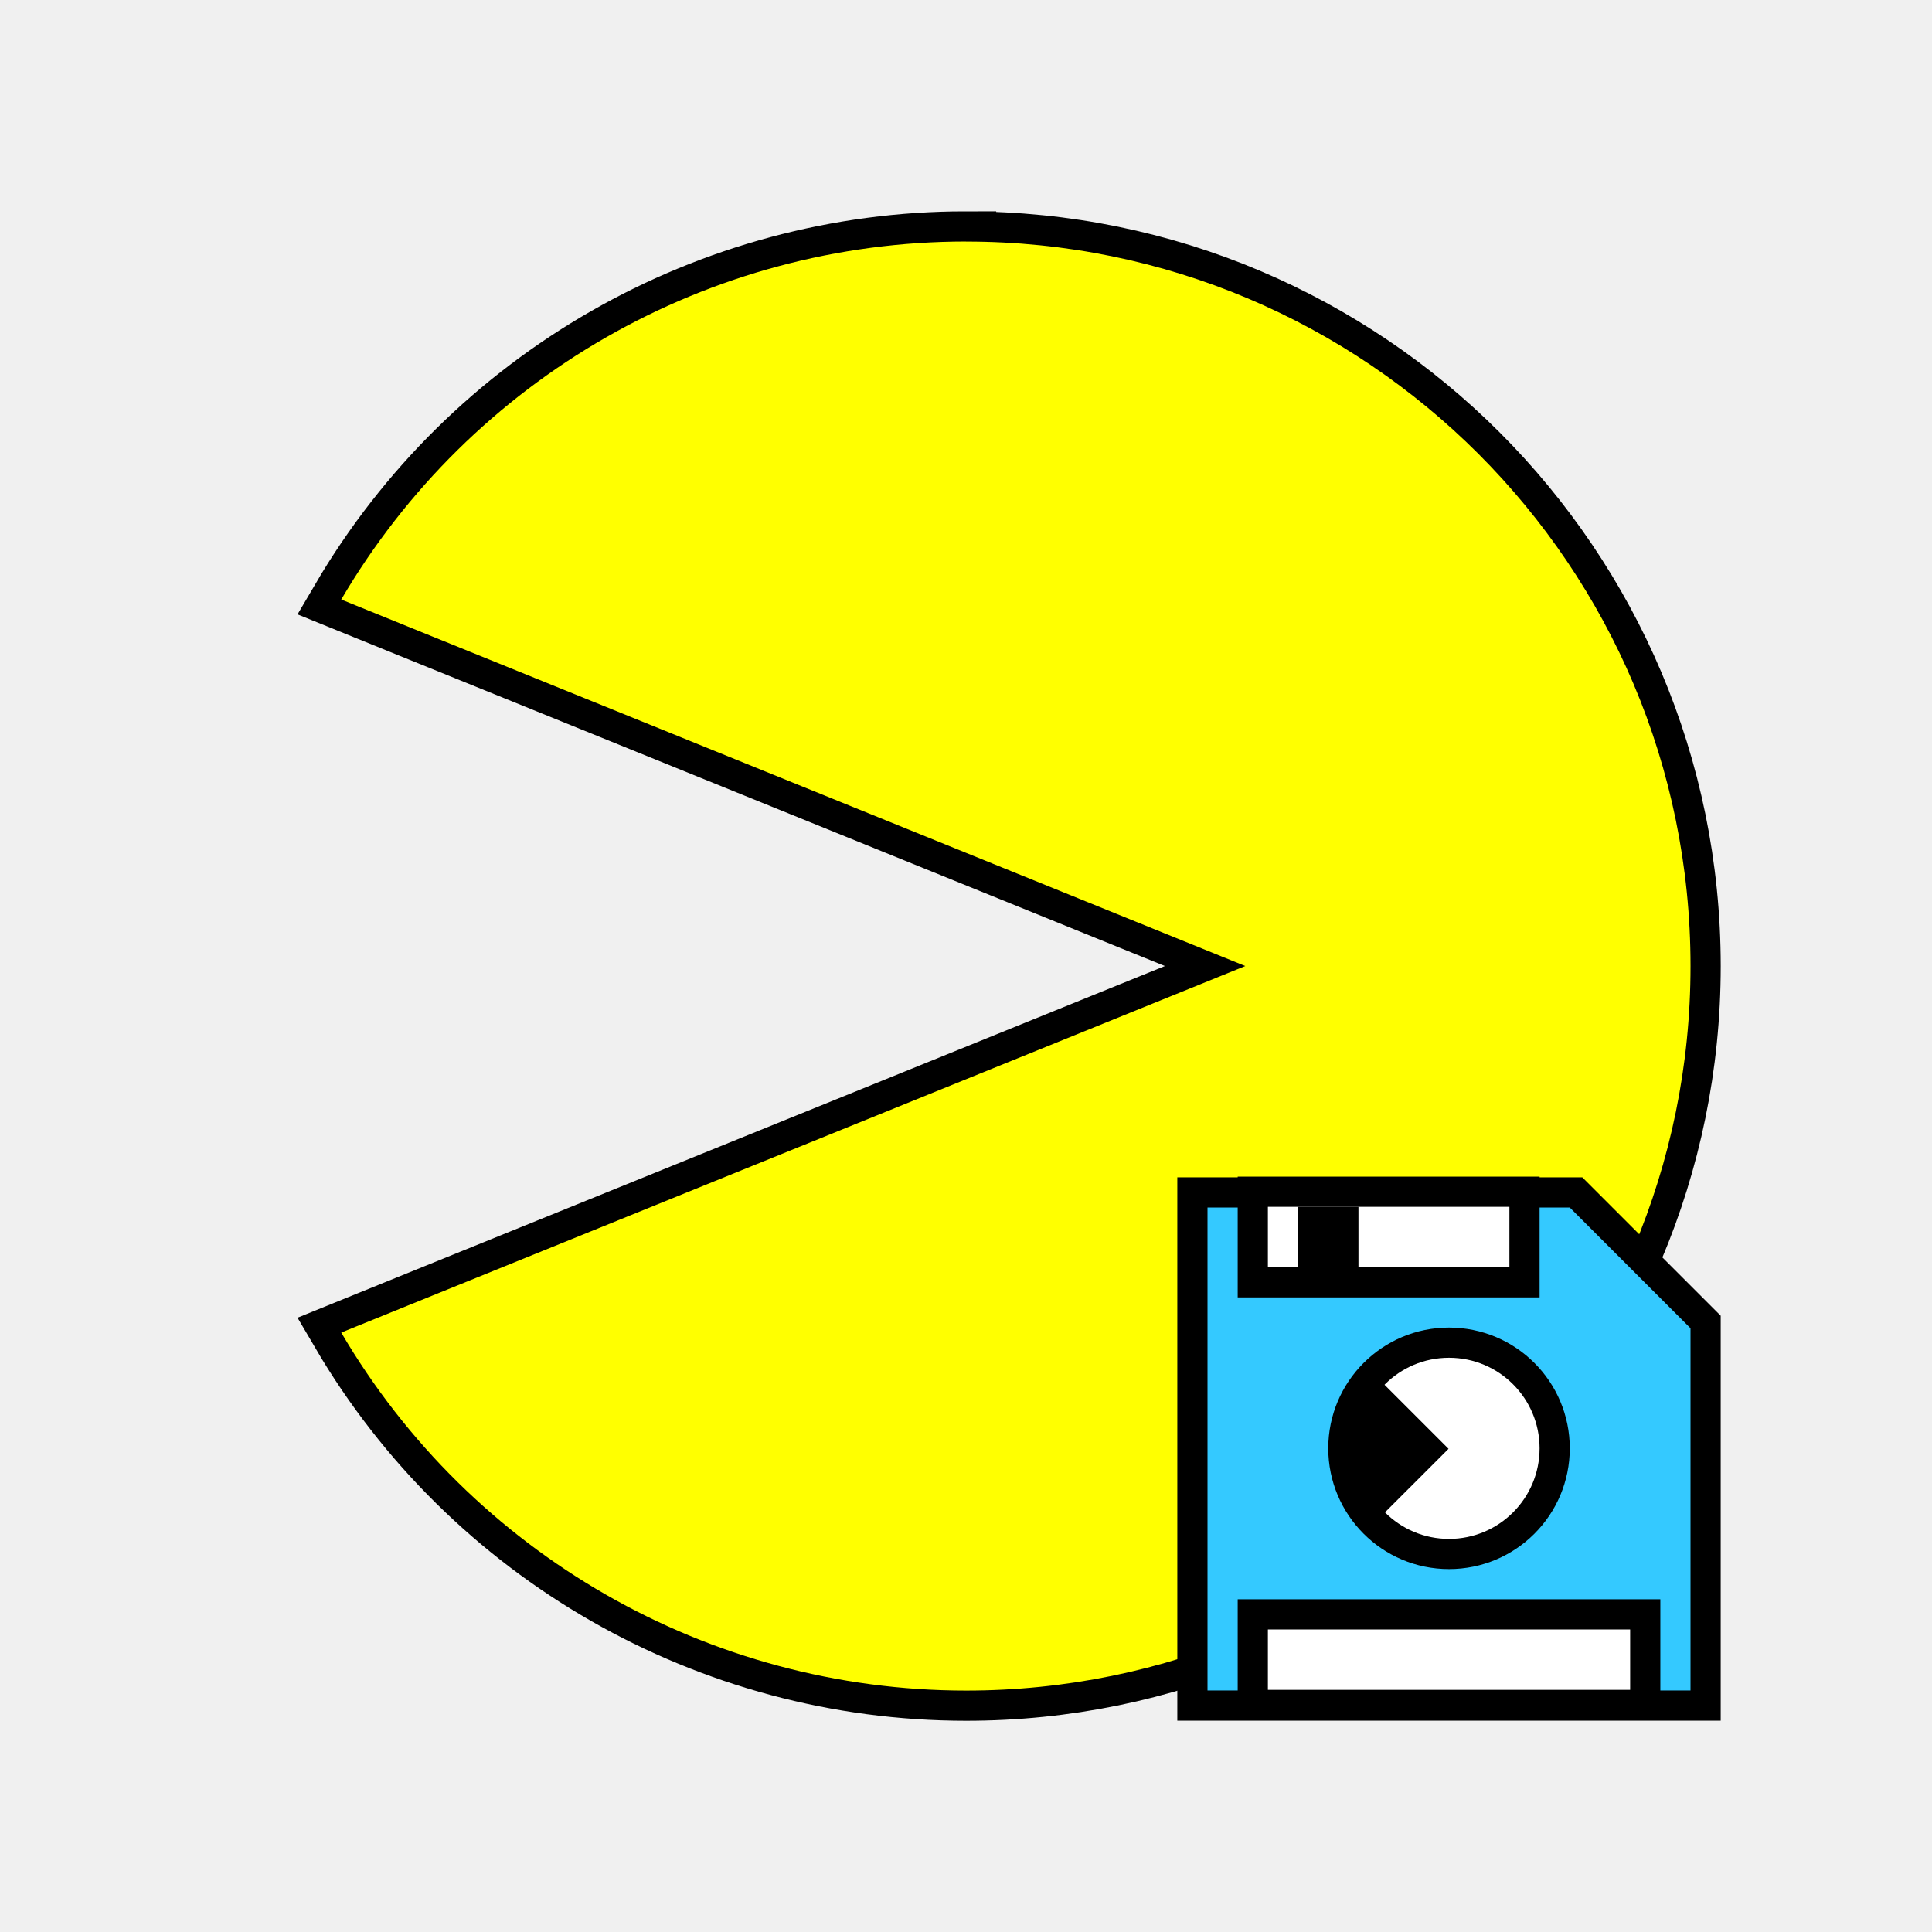
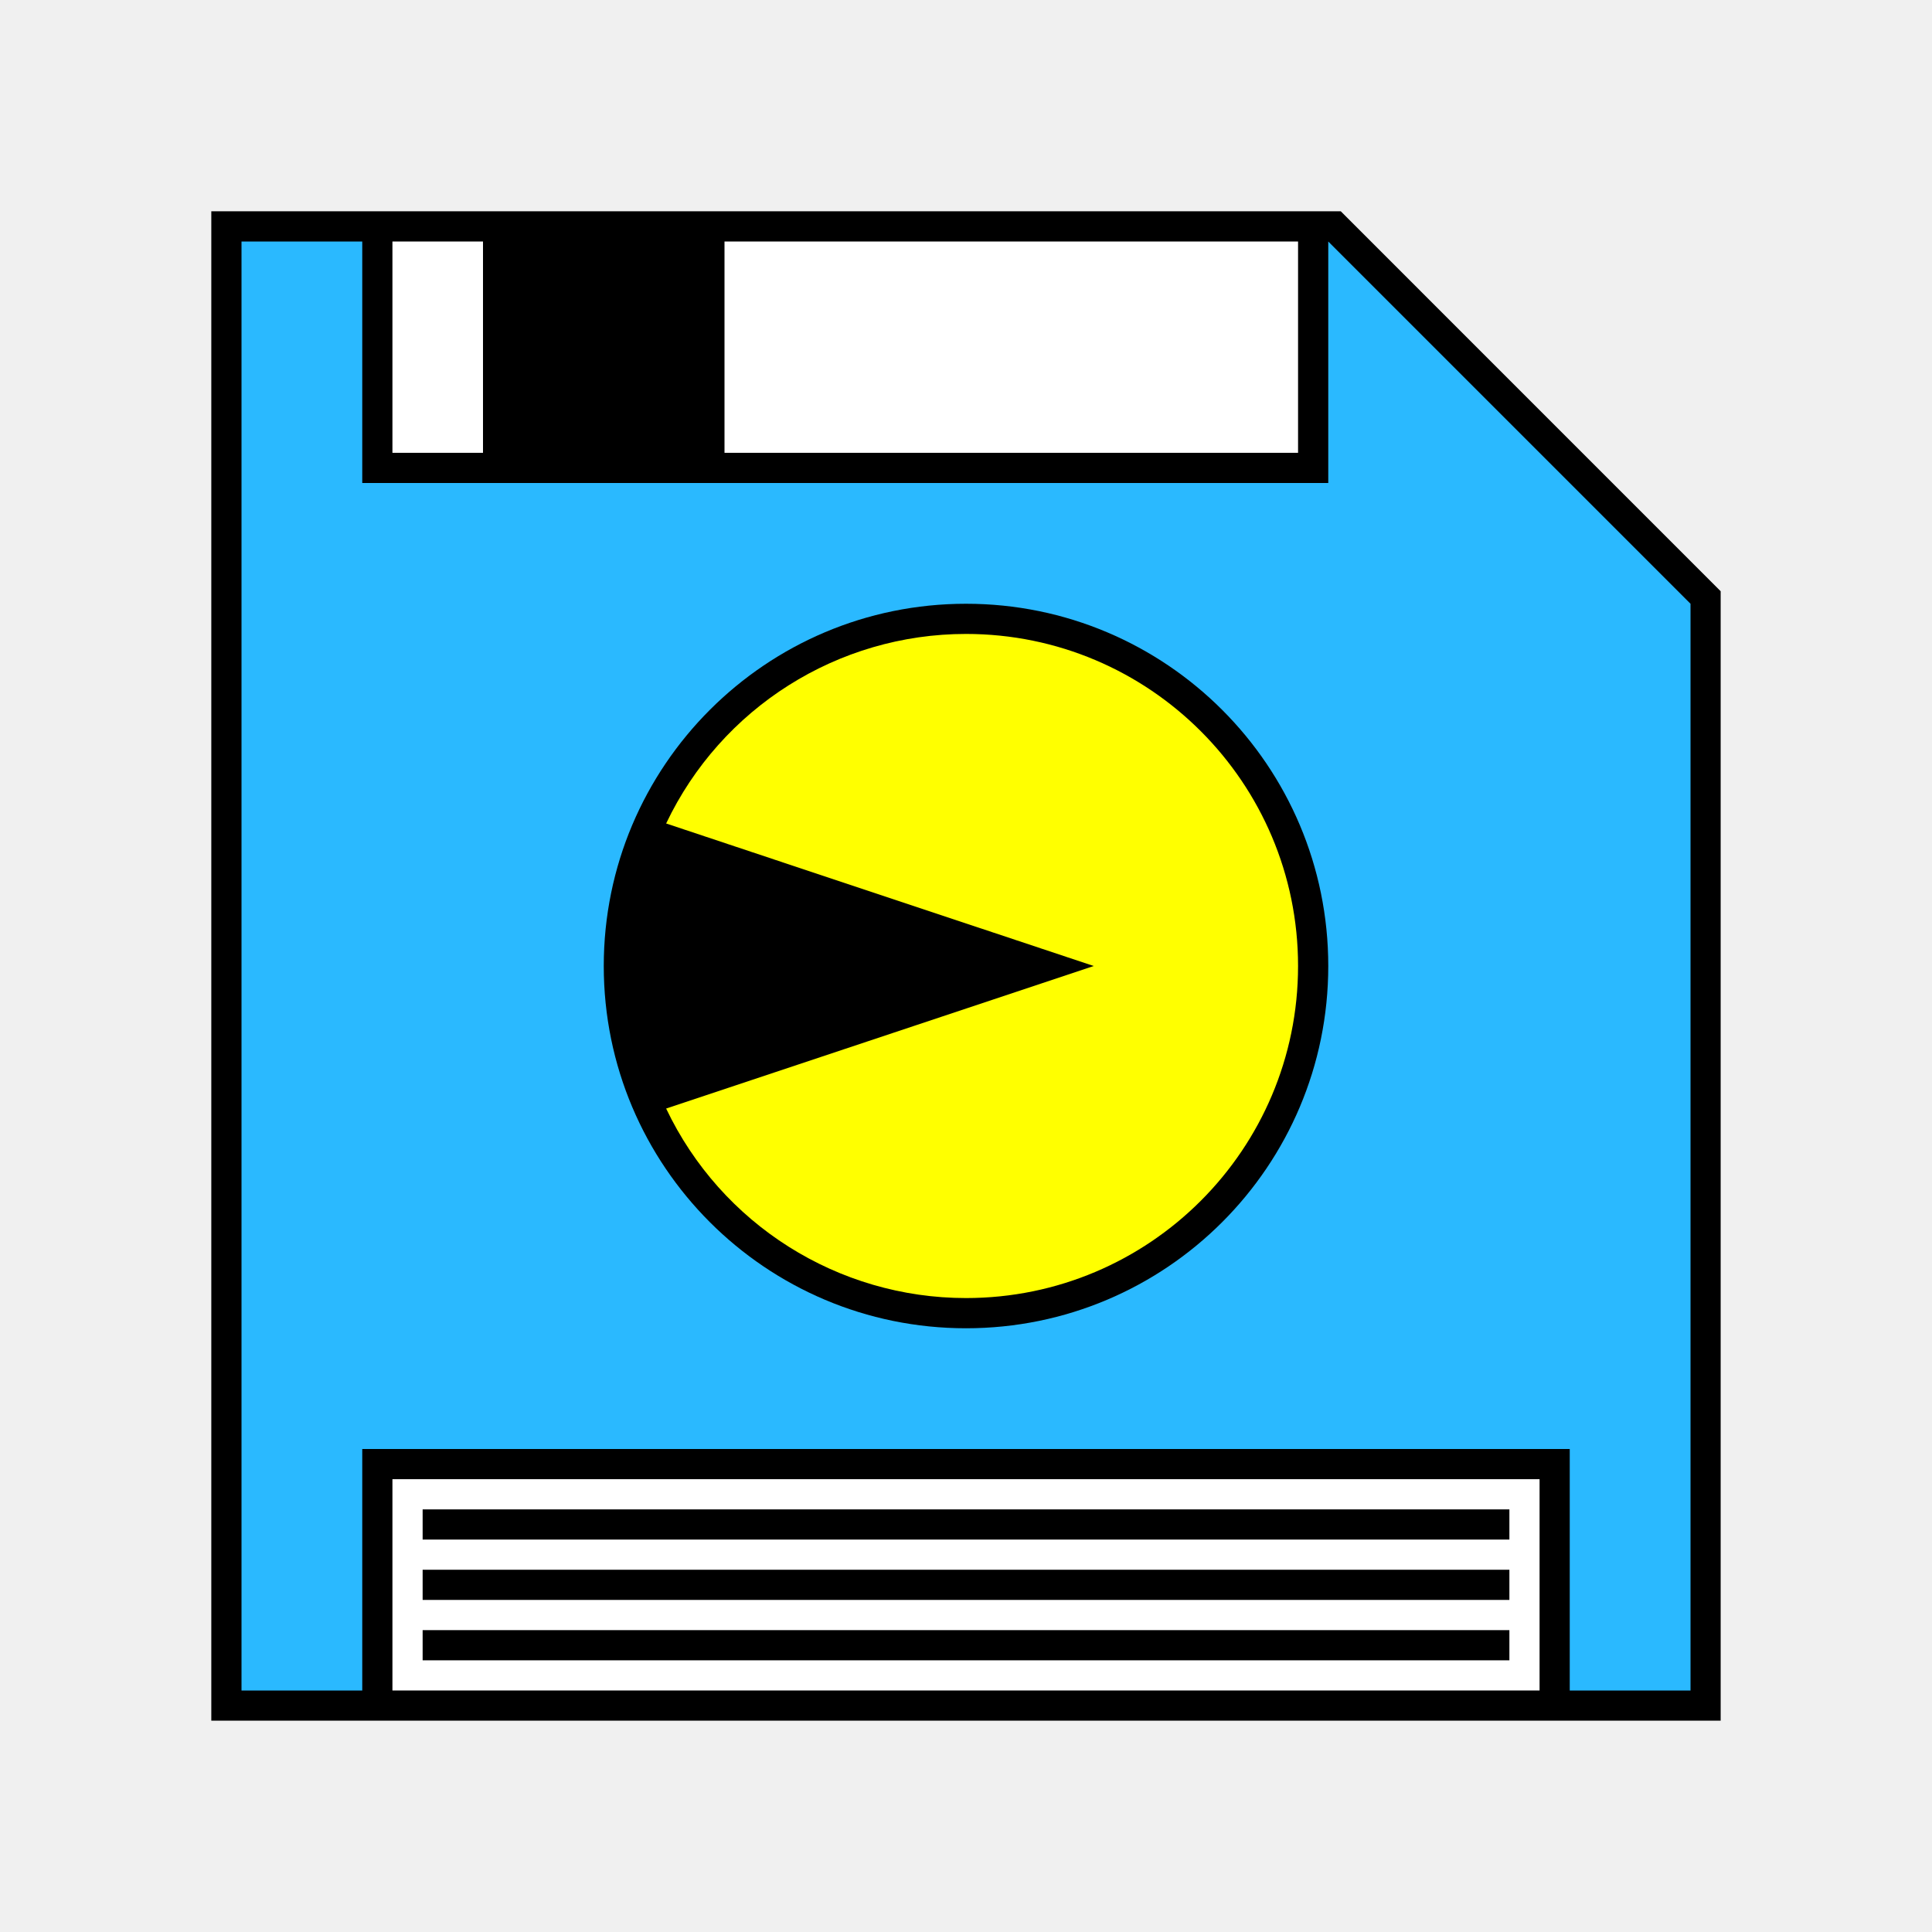
- <svg xmlns="http://www.w3.org/2000/svg" width="256" height="256" viewBox="0 0 67.733 67.733" version="1.1" id="svg5" xml:space="preserve">
-   <defs id="defs2" />
+ <svg xmlns="http://www.w3.org/2000/svg" xmlns:xlink="http://www.w3.org/1999/xlink" width="256" height="256" viewBox="0 0 67.733 67.733" version="1.1" id="svg5" xml:space="preserve">
+   <defs id="defs2">
+     <linearGradient id="linearGradient822">
+       <stop style="stop-color:#000000;stop-opacity:1;" offset="0" id="stop820" />
+     </linearGradient>
+     <linearGradient id="linearGradient5159">
+       <stop style="stop-color:#000000;stop-opacity:1;" offset="0" id="stop5157" />
+     </linearGradient>
+     <linearGradient id="linearGradient4396">
+       <stop style="stop-color:#000000;stop-opacity:1;" offset="0" id="stop4394" />
+     </linearGradient>
+     <linearGradient id="linearGradient3112">
+       <stop style="stop-color:#000000;stop-opacity:1;" offset="0" id="stop3110" />
+     </linearGradient>
+     <linearGradient id="linearGradient3106">
+       <stop style="stop-color:#000000;stop-opacity:1;" offset="0" id="stop3104" />
+     </linearGradient>
+     <linearGradient id="linearGradient3098">
+       <stop style="stop-color:#ffff00;stop-opacity:1;" offset="0" id="stop3096" />
+     </linearGradient>
+     <linearGradient id="linearGradient3092">
+       <stop style="stop-color:#2ab9ff;stop-opacity:1;" offset="0" id="stop3090" />
+     </linearGradient>
+     <linearGradient id="linearGradient3086">
+       <stop style="stop-color:#000000;stop-opacity:1;" offset="0" id="stop3084" />
+     </linearGradient>
+     <linearGradient id="linearGradient3080">
+       <stop style="stop-color:#ffffff;stop-opacity:1;" offset="0" id="stop3078" />
+     </linearGradient>
+     <linearGradient xlink:href="#linearGradient3098" id="linearGradient5161" x1="6.901" y1="44.45" x2="59.267" y2="44.45" gradientUnits="userSpaceOnUse" gradientTransform="matrix(0.4230769,0,0,0.4230769,20.43397,15.0609)" />
+   </defs>
  <g id="layer1">
-     <path id="path5106" style="fill:#ffff00;fill-opacity:1;stroke:#000000;stroke-width:2.117;stroke-dasharray:none;stroke-opacity:1;paint-order:stroke fill markers" d="M 33.867,8.467 A 25.4,25.4 0 0 0 11.963,21.018 l 2.324,0.943 9.79,3.969 9.79,3.969 9.79,3.969 -9.79,3.969 -9.79,3.969 -9.79,3.969 -2.324,0.943 a 25.4,25.4 0 0 0 21.904,12.551 25.4,25.4 0 0 0 25.4,-25.4 25.4,25.4 0 0 0 -25.4,-25.4 z" />
-     <g id="g9395" transform="translate(42.33333,42.30919)">
-       <path style="fill:#34c9ff;stroke:#000000;stroke-width:2.117;stroke-dasharray:none;stroke-opacity:1;paint-order:stroke fill markers" d="M 12.7,0.024 16.933,4.257 V 16.957 H -1.1999994e-6 V 0.024 Z" id="path7976" />
-       <rect style="fill:#ffffff;stroke:#000000;stroke-width:2.117;stroke-dasharray:none;stroke-opacity:1;paint-order:stroke fill markers" id="rect7978" width="8.467" height="2.117" x="2.117" y="0" />
-       <rect style="fill:#ffffff;stroke:#000000;stroke-width:2.117;stroke-dasharray:none;stroke-opacity:1;paint-order:stroke fill markers" id="rect7980" width="12.7" height="2.117" x="2.117" y="14.817" />
-       <circle style="fill:#ffffff;stroke:#000000;stroke-width:2.117;stroke-dasharray:none;stroke-opacity:1;paint-order:stroke fill markers" id="path8034" cx="8.467" cy="-8.467" r="3.175" transform="rotate(90)" />
-       <rect style="fill:#000000;fill-opacity:1;stroke:none;stroke-width:2.993;stroke-dasharray:none;stroke-opacity:1;paint-order:stroke fill markers" id="rect9387" width="2.117" height="2.117" x="3.175" y="0" />
-       <path style="fill:#000000;stroke-width:2.117;paint-order:stroke fill markers" d="M 8.45,8.484 5.643,5.677 5.082,8.484 5.643,11.29 8.45,8.484" id="path493" />
+     <g id="path3102">
+       <path id="path3118" style="color:#000000;display:inline;fill:url(#linearGradient3086);-inkscape-stroke:none;paint-order:stroke fill markers" d="M 7.408,7.408 V 8.467 60.324 H 60.324 V 20.728 L 47.006,7.408 Z" />
+       <path id="path3122" style="color:#000000;fill:url(#linearGradient3092);paint-order:stroke fill markers" d="M 8.467 8.467 L 8.467 59.267 L 12.7 59.267 L 12.7 50.8 L 55.033 50.8 L 55.033 59.267 L 59.267 59.267 L 59.267 21.167 L 46.567 8.467 L 46.567 16.933 L 12.7 16.933 L 12.7 8.467 L 8.467 8.467 z M 33.867 21.167 A 12.7 12.7 0 0 1 46.567 33.867 A 12.7 12.7 0 0 1 33.867 46.567 A 12.7 12.7 0 0 1 21.167 33.867 A 12.7 12.7 0 0 1 33.867 21.167 z " />
    </g>
+     <g id="g3200">
+       <rect style="fill:url(#linearGradient3080);fill-opacity:1;stroke-width:0.122;paint-order:stroke fill markers" id="rect3138" width="3.175" height="7.408" x="13.758" y="8.467" />
+       <rect style="fill:url(#linearGradient3080);fill-opacity:1;stroke-width:0.308;paint-order:stroke fill markers" id="rect3195" width="20.108" height="7.408" x="25.4" y="8.467" />
+     </g>
+     <g id="g3212">
+       <rect style="fill:url(#linearGradient3080);fill-opacity:1;stroke-width:0.436;paint-order:stroke fill markers" id="rect3138-7" width="40.217" height="7.408" x="13.758" y="51.858" />
+       <rect style="fill:url(#linearGradient3086);fill-opacity:1;stroke-width:0.374;paint-order:stroke fill markers" id="rect3202" width="38.1" height="1.058" x="14.817" y="52.917" />
+       <rect style="fill:url(#linearGradient3086);fill-opacity:1;stroke-width:0.374;paint-order:stroke fill markers" id="rect3204" width="38.1" height="1.058" x="14.817" y="55.033" />
+       <rect style="fill:url(#linearGradient3086);fill-opacity:1;stroke-width:0.374;paint-order:stroke fill markers;stroke:none" id="rect3206" width="38.1" height="1.058" x="14.817" y="57.15" />
+     </g>
+     <path id="path3368" style="fill:url(#linearGradient5161);fill-opacity:1;stroke-width:0.091;paint-order:stroke fill markers" d="m 33.867,22.225 a 11.642,11.642 0 0 0 -10.513,6.645 l 2.453,0.818 6.269,2.09 6.269,2.089 -6.269,2.089 -6.269,2.09 -2.453,0.818 A 11.642,11.642 0 0 0 33.867,45.508 11.642,11.642 0 0 0 45.508,33.867 11.642,11.642 0 0 0 33.867,22.225 Z" />
  </g>
</svg>
